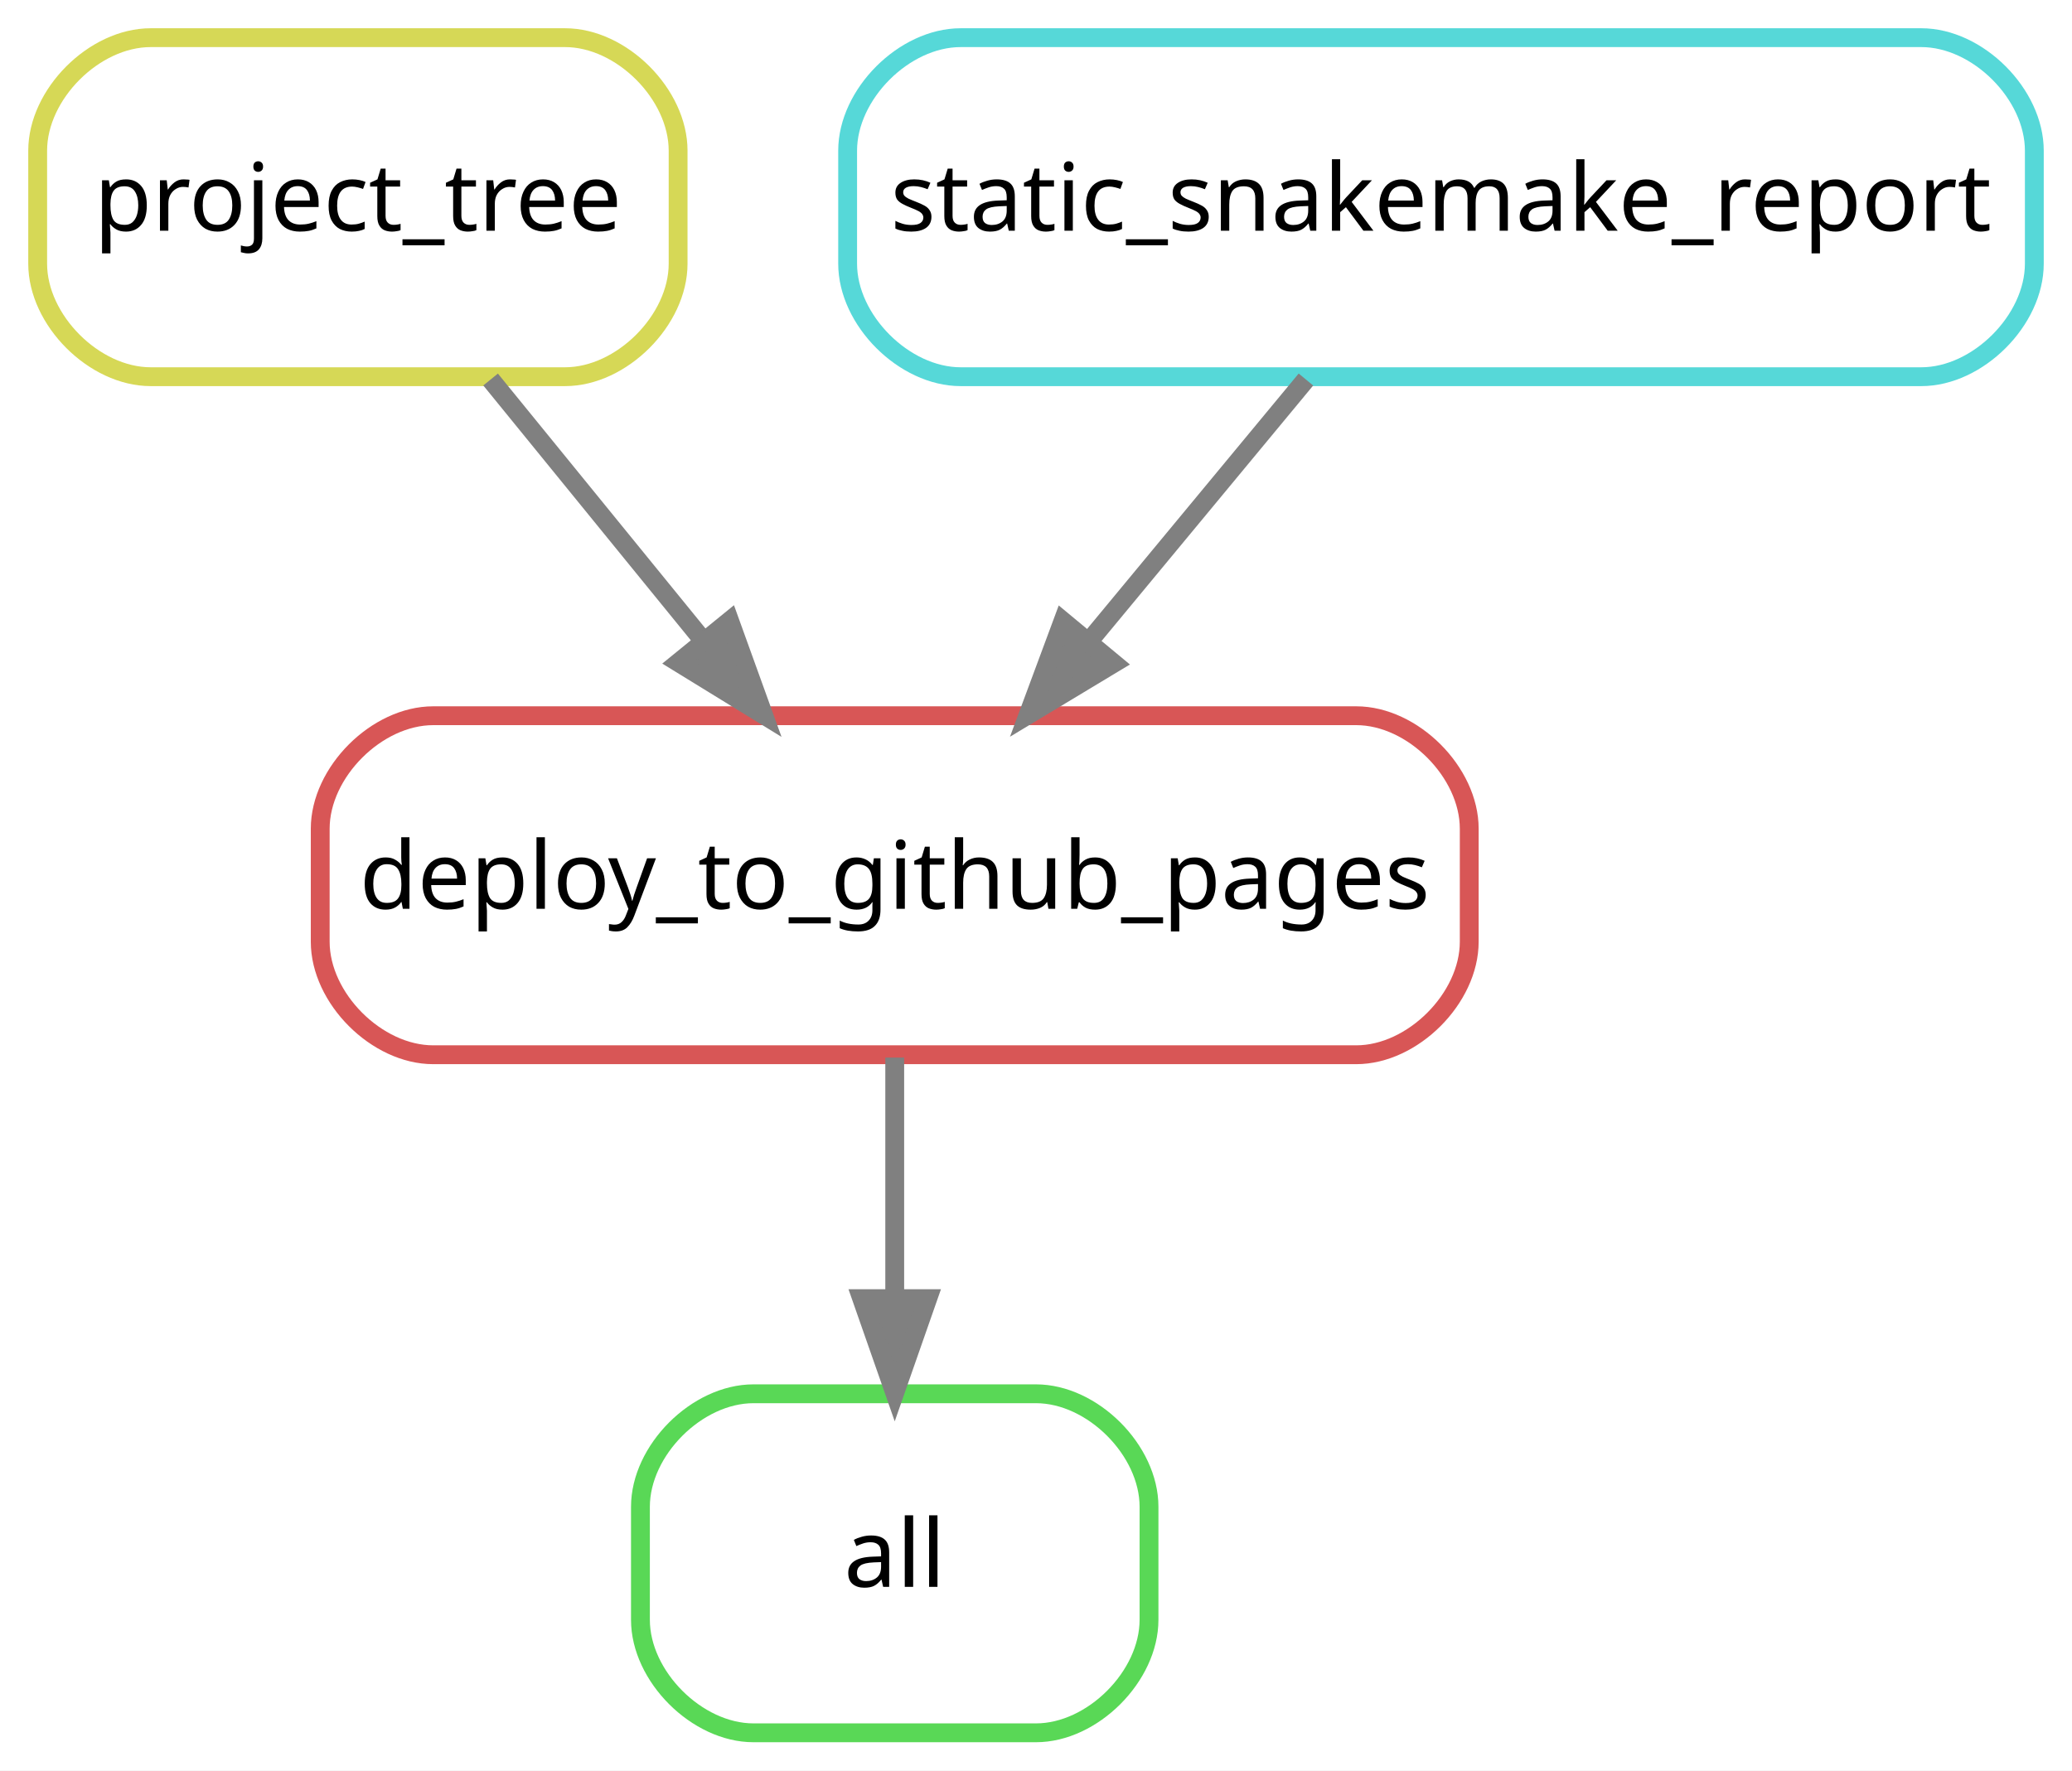
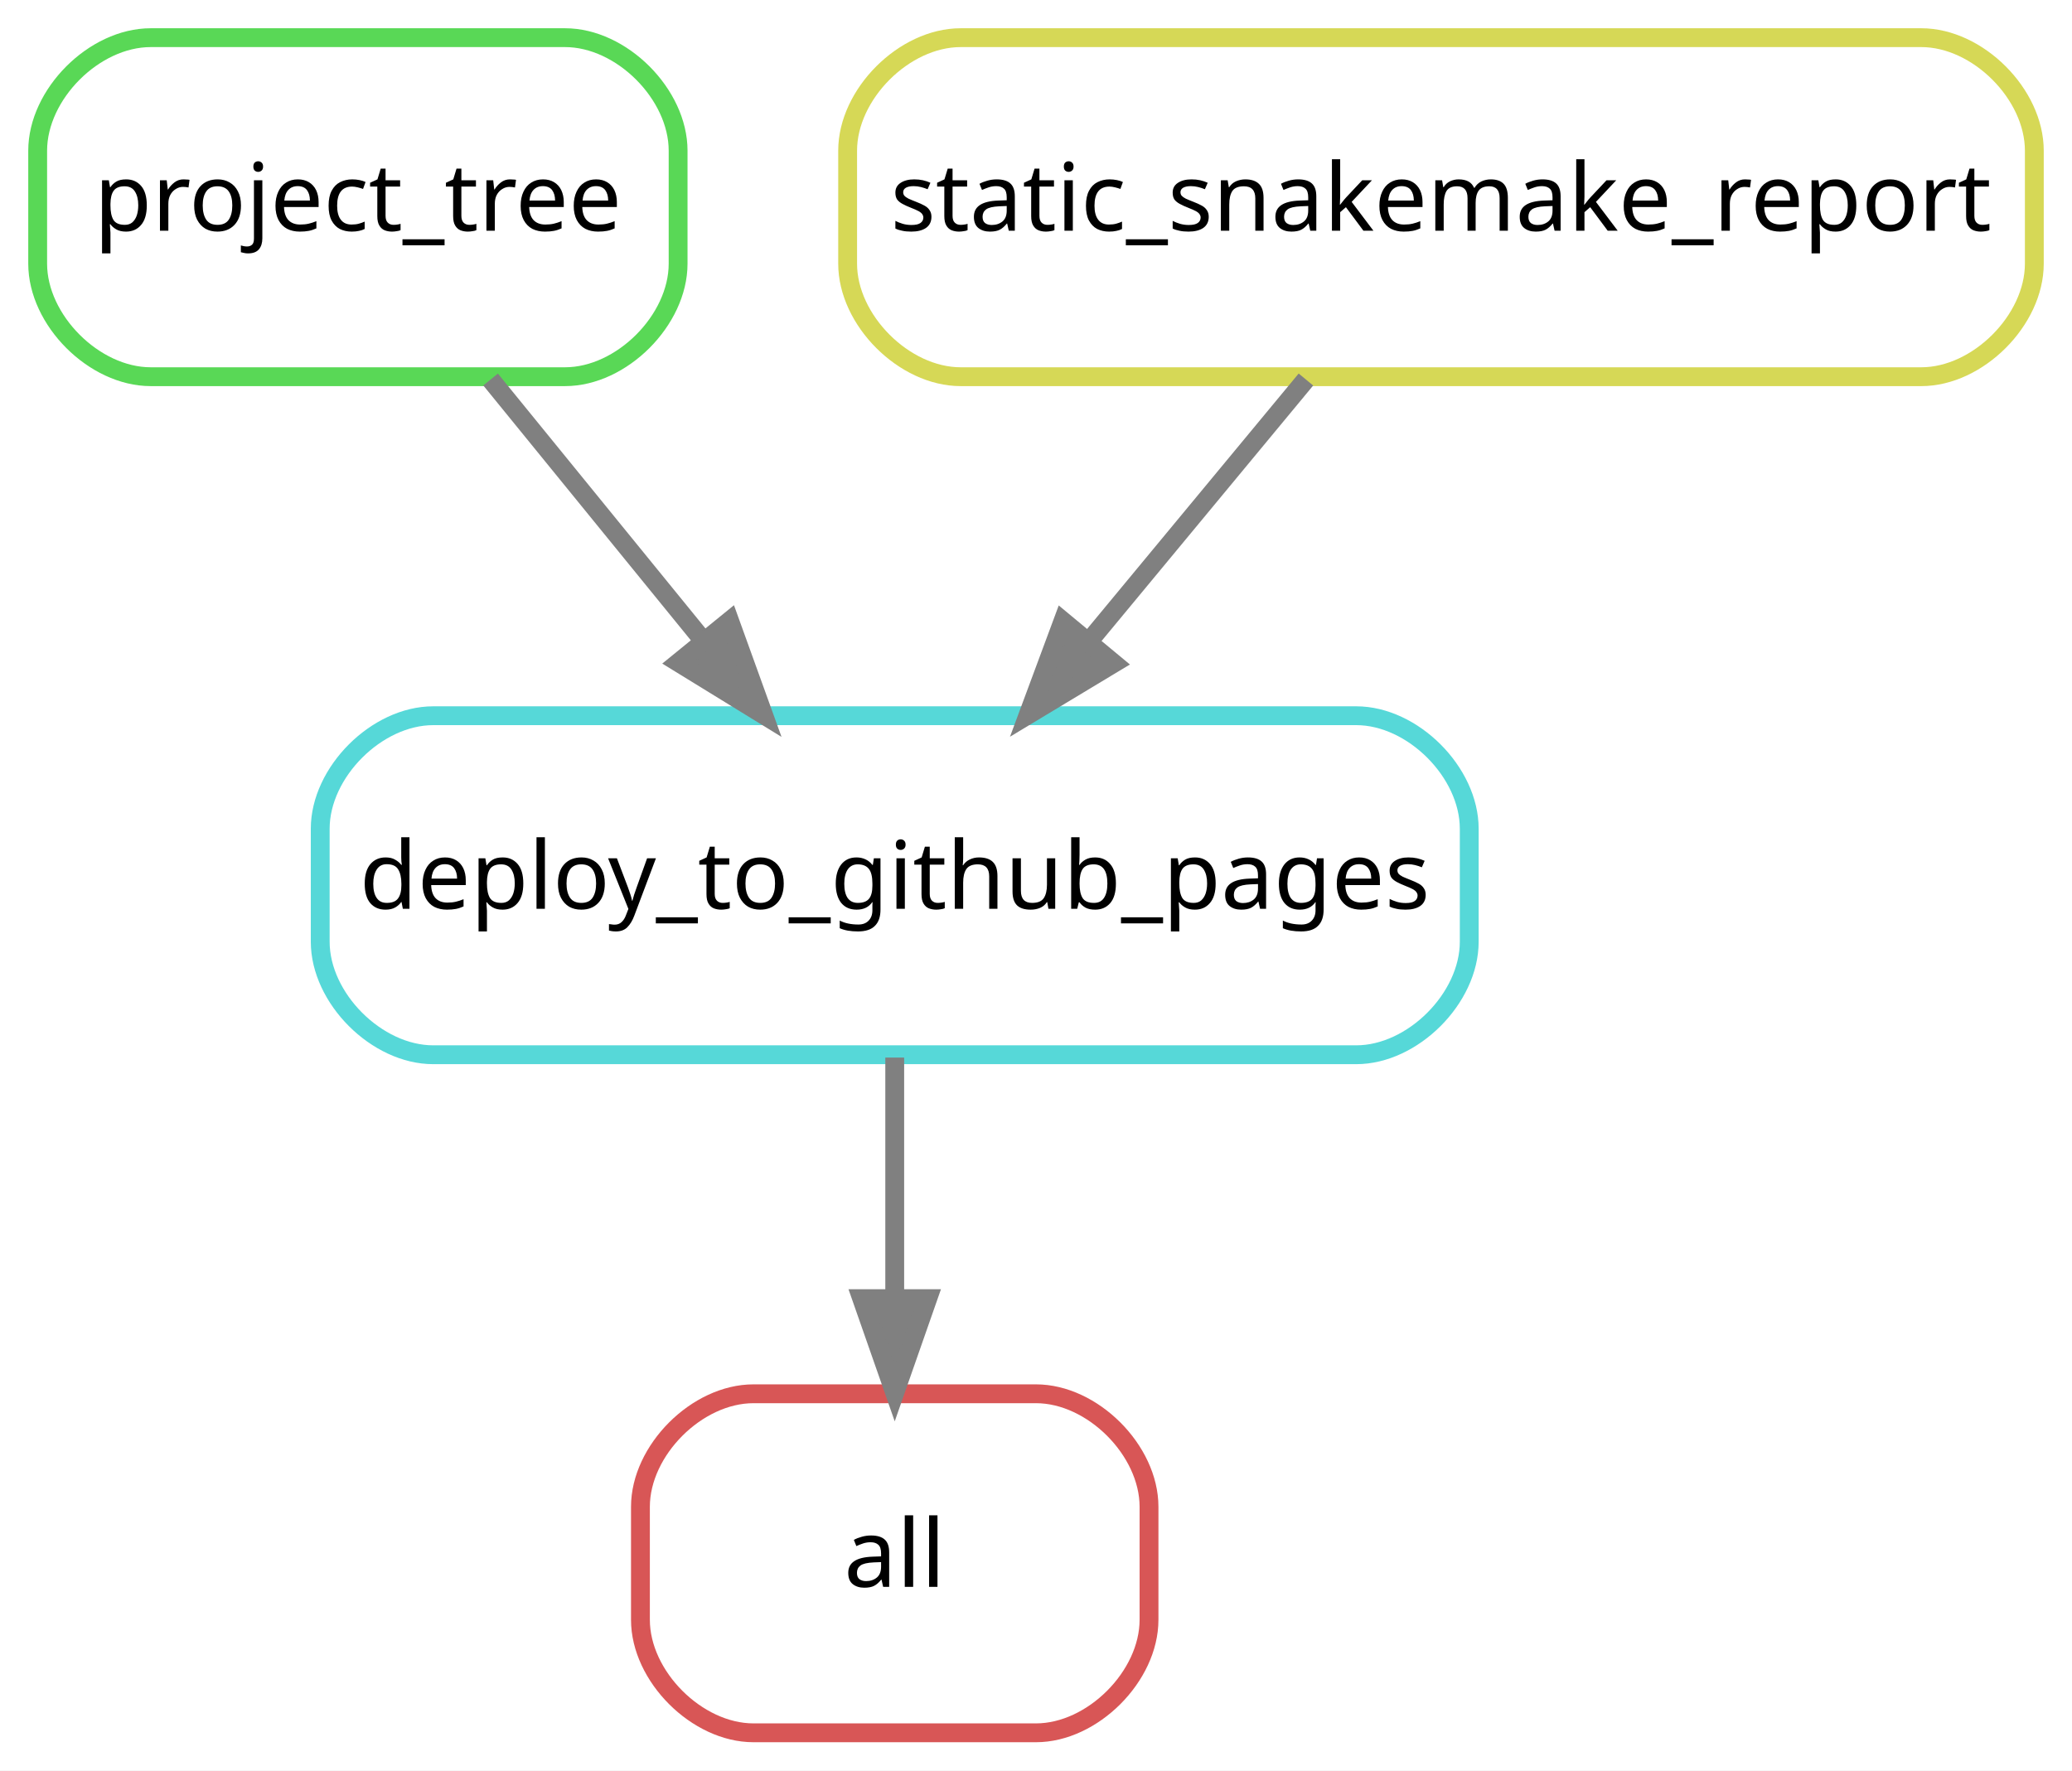
<svg xmlns="http://www.w3.org/2000/svg" width="220pt" height="188pt" viewBox="0.00 0.00 220.00 188.00">
  <g id="graph0" class="graph" transform="scale(1 1) rotate(0) translate(4 184)">
    <polygon fill="white" stroke="none" points="-4,4 -4,-184 216,-184 216,4 -4,4" />
    <g id="node1" class="node">
-       <path fill="none" stroke="#59d856" stroke-width="2" d="M106,-36C106,-36 76,-36 76,-36 70,-36 64,-30 64,-24 64,-24 64,-12 64,-12 64,-6 70,0 76,0 76,0 106,0 106,0 112,0 118,-6 118,-12 118,-12 118,-24 118,-24 118,-30 112,-36 106,-36" />
+       <path fill="none" stroke="#d85656" stroke-width="2" d="M106,-36C106,-36 76,-36 76,-36 70,-36 64,-30 64,-24 64,-24 64,-12 64,-12 64,-6 70,0 76,0 76,0 106,0 106,0 112,0 118,-6 118,-12 118,-12 118,-24 118,-24 118,-30 112,-36 106,-36" />
      <text text-anchor="middle" x="91" y="-15.5" font-family="sans" font-size="10.00">all</text>
    </g>
    <g id="node2" class="node">
-       <path fill="none" stroke="#d85656" stroke-width="2" d="M140,-108C140,-108 42,-108 42,-108 36,-108 30,-102 30,-96 30,-96 30,-84 30,-84 30,-78 36,-72 42,-72 42,-72 140,-72 140,-72 146,-72 152,-78 152,-84 152,-84 152,-96 152,-96 152,-102 146,-108 140,-108" />
+       <path fill="none" stroke="#56d8d8" stroke-width="2" d="M140,-108C140,-108 42,-108 42,-108 36,-108 30,-102 30,-96 30,-96 30,-84 30,-84 30,-78 36,-72 42,-72 42,-72 140,-72 140,-72 146,-72 152,-78 152,-84 152,-84 152,-96 152,-96 152,-102 146,-108 140,-108" />
      <text text-anchor="middle" x="91" y="-87.5" font-family="sans" font-size="10.00">deploy_to_github_pages</text>
    </g>
    <g id="edge1" class="edge">
      <path fill="none" stroke="grey" stroke-width="2" d="M91,-71.7C91,-63.98 91,-54.71 91,-46.11" />
      <polygon fill="grey" stroke="grey" stroke-width="2" points="94.5,-46.1 91,-36.1 87.5,-46.1 94.5,-46.1" />
    </g>
    <g id="node3" class="node">
-       <path fill="none" stroke="#d6d856" stroke-width="2" d="M56,-180C56,-180 12,-180 12,-180 6,-180 0,-174 0,-168 0,-168 0,-156 0,-156 0,-150 6,-144 12,-144 12,-144 56,-144 56,-144 62,-144 68,-150 68,-156 68,-156 68,-168 68,-168 68,-174 62,-180 56,-180" />
+       <path fill="none" stroke="#59d856" stroke-width="2" d="M56,-180C56,-180 12,-180 12,-180 6,-180 0,-174 0,-168 0,-168 0,-156 0,-156 0,-150 6,-144 12,-144 12,-144 56,-144 56,-144 62,-144 68,-150 68,-156 68,-156 68,-168 68,-168 68,-174 62,-180 56,-180" />
      <text text-anchor="middle" x="34" y="-159.5" font-family="sans" font-size="10.00">project_tree</text>
    </g>
-     <g id="edge2" class="edge">
+     <g id="edge3" class="edge">
      <path fill="none" stroke="grey" stroke-width="2" d="M48.09,-143.7C54.92,-135.3 63.26,-125.07 70.76,-115.86" />
      <polygon fill="grey" stroke="grey" stroke-width="2" points="73.47,-118.07 77.07,-108.1 68.04,-113.65 73.47,-118.07" />
    </g>
    <g id="node4" class="node">
-       <path fill="none" stroke="#56d8d8" stroke-width="2" d="M200,-180C200,-180 98,-180 98,-180 92,-180 86,-174 86,-168 86,-168 86,-156 86,-156 86,-150 92,-144 98,-144 98,-144 200,-144 200,-144 206,-144 212,-150 212,-156 212,-156 212,-168 212,-168 212,-174 206,-180 200,-180" />
+       <path fill="none" stroke="#d6d856" stroke-width="2" d="M200,-180C200,-180 98,-180 98,-180 92,-180 86,-174 86,-168 86,-168 86,-156 86,-156 86,-150 92,-144 98,-144 98,-144 200,-144 200,-144 206,-144 212,-150 212,-156 212,-156 212,-168 212,-168 212,-174 206,-180 200,-180" />
      <text text-anchor="middle" x="149" y="-159.5" font-family="sans" font-size="10.00">static_snakemake_report</text>
    </g>
-     <g id="edge3" class="edge">
+     <g id="edge2" class="edge">
      <path fill="none" stroke="grey" stroke-width="2" d="M134.66,-143.7C127.71,-135.3 119.23,-125.07 111.6,-115.86" />
      <polygon fill="grey" stroke="grey" stroke-width="2" points="114.25,-113.57 105.17,-108.1 108.86,-118.04 114.25,-113.57" />
    </g>
  </g>
</svg>
